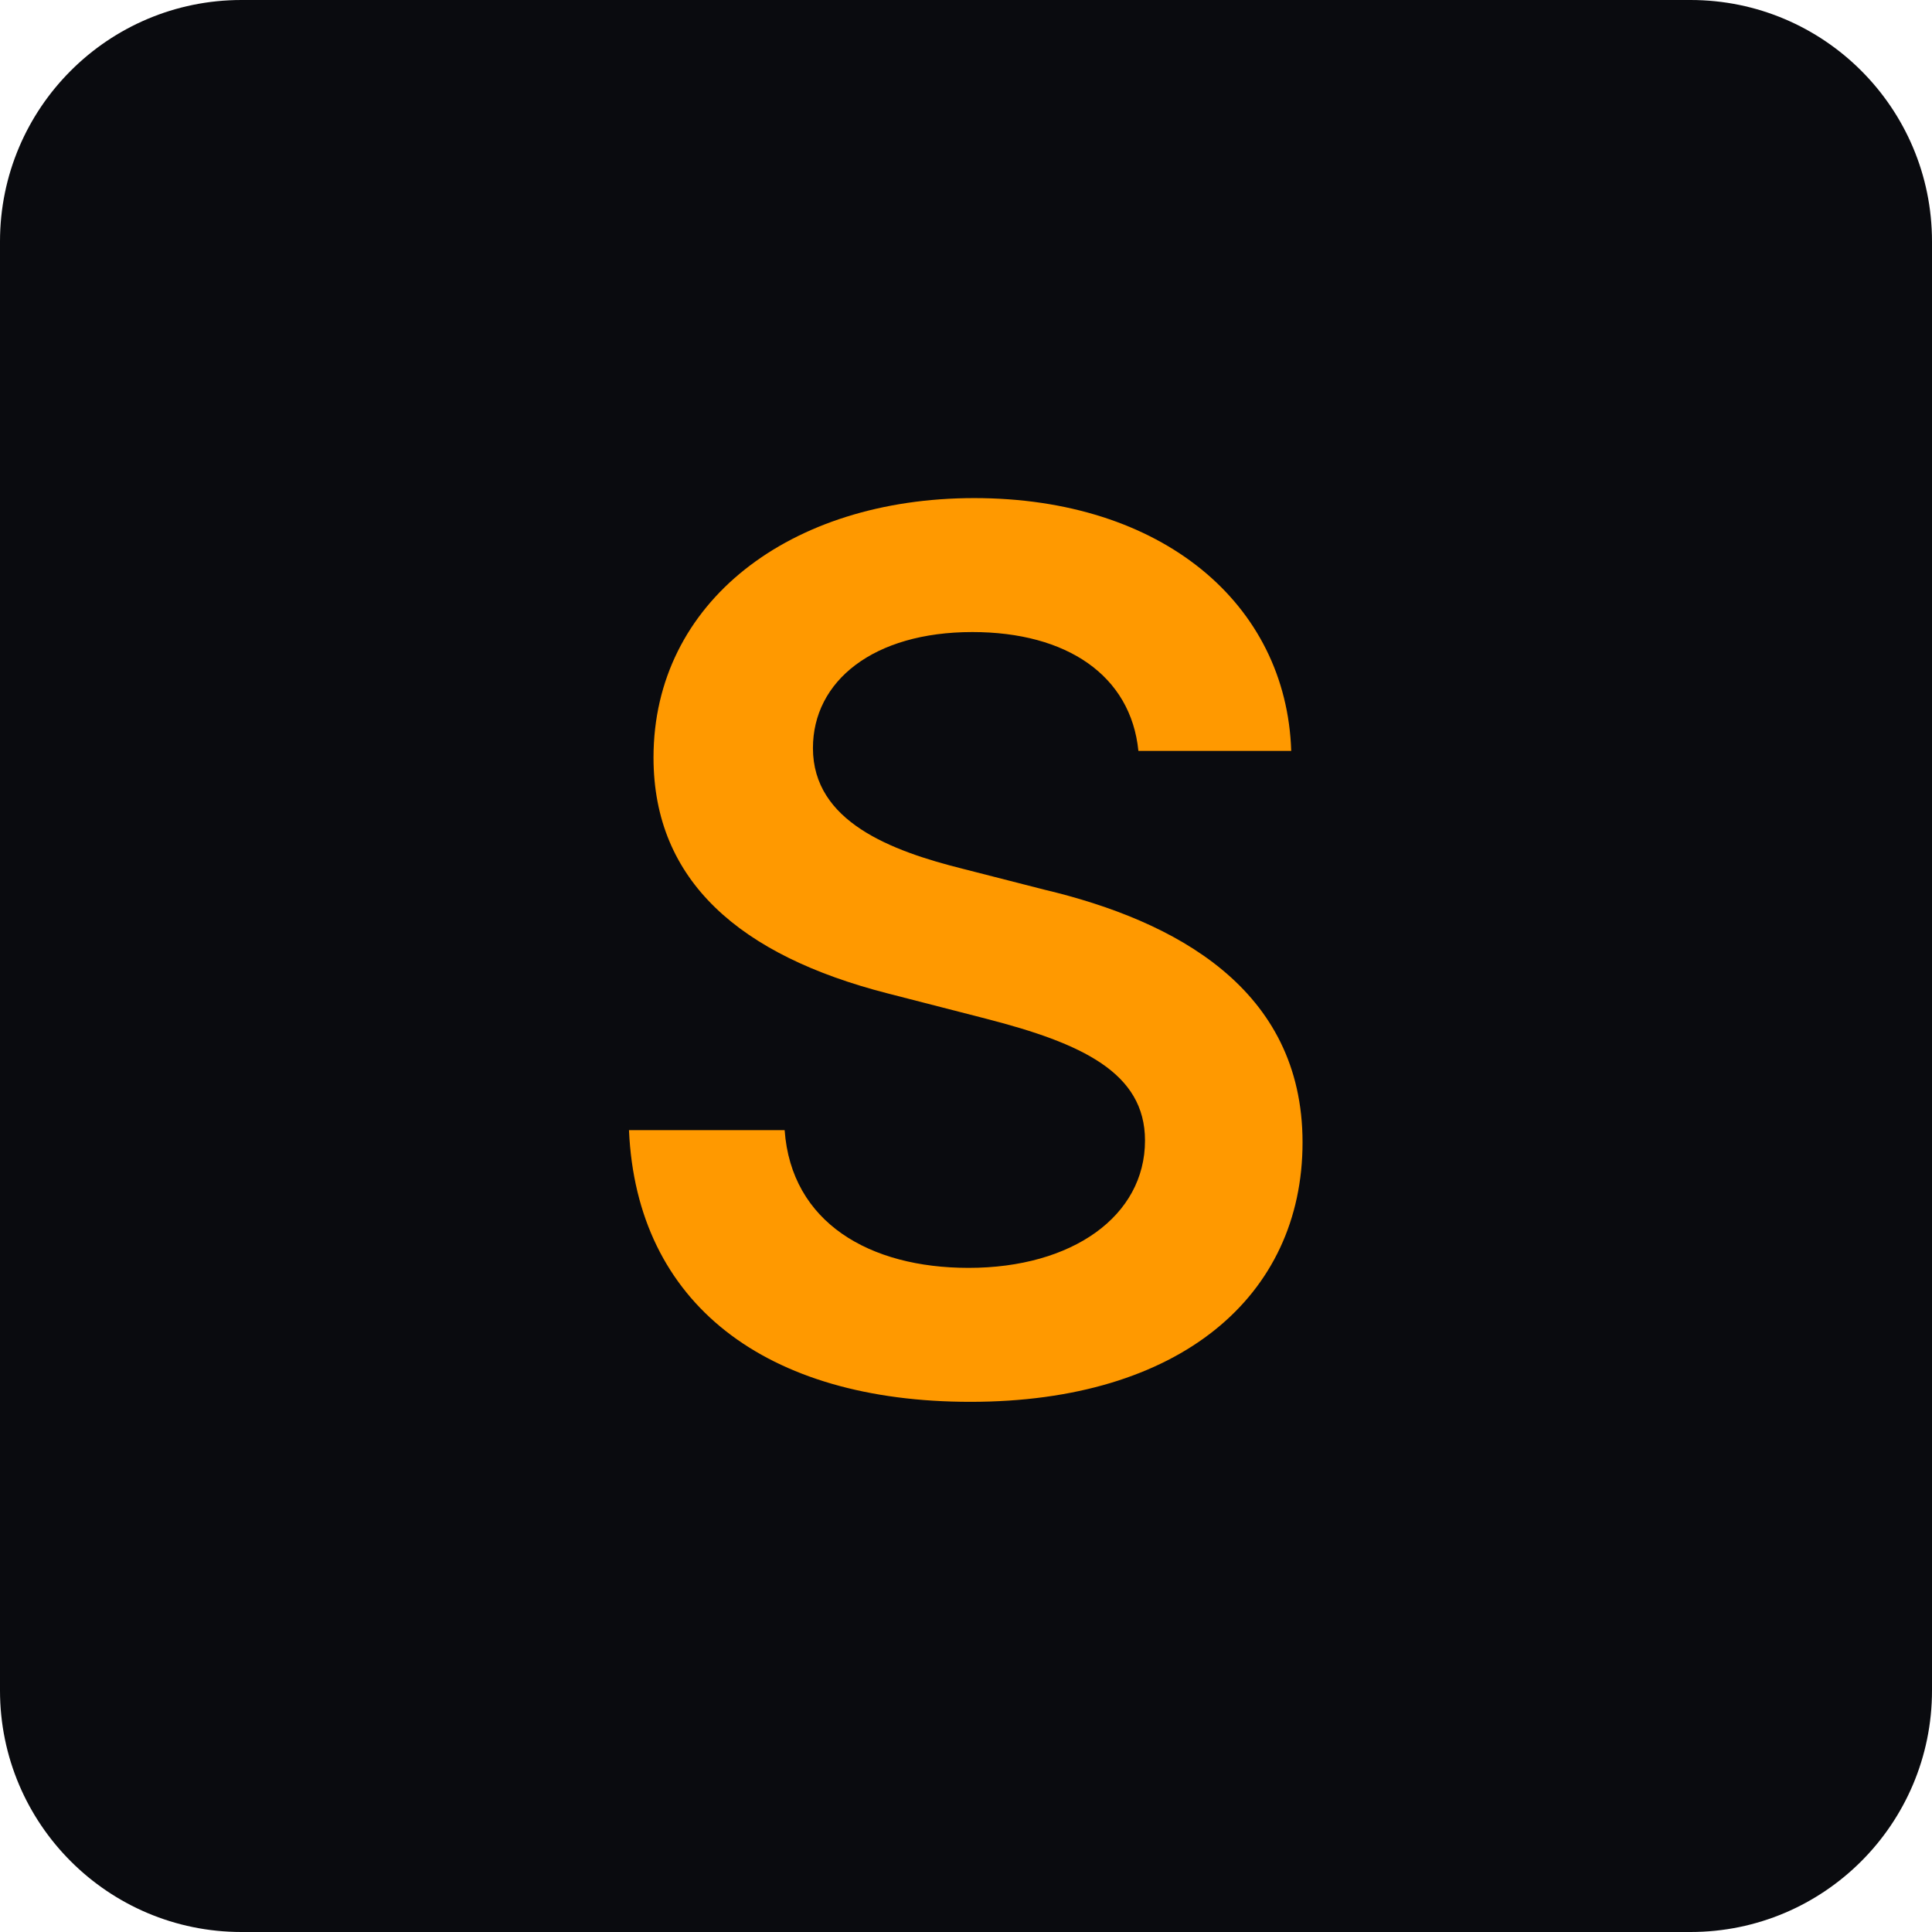
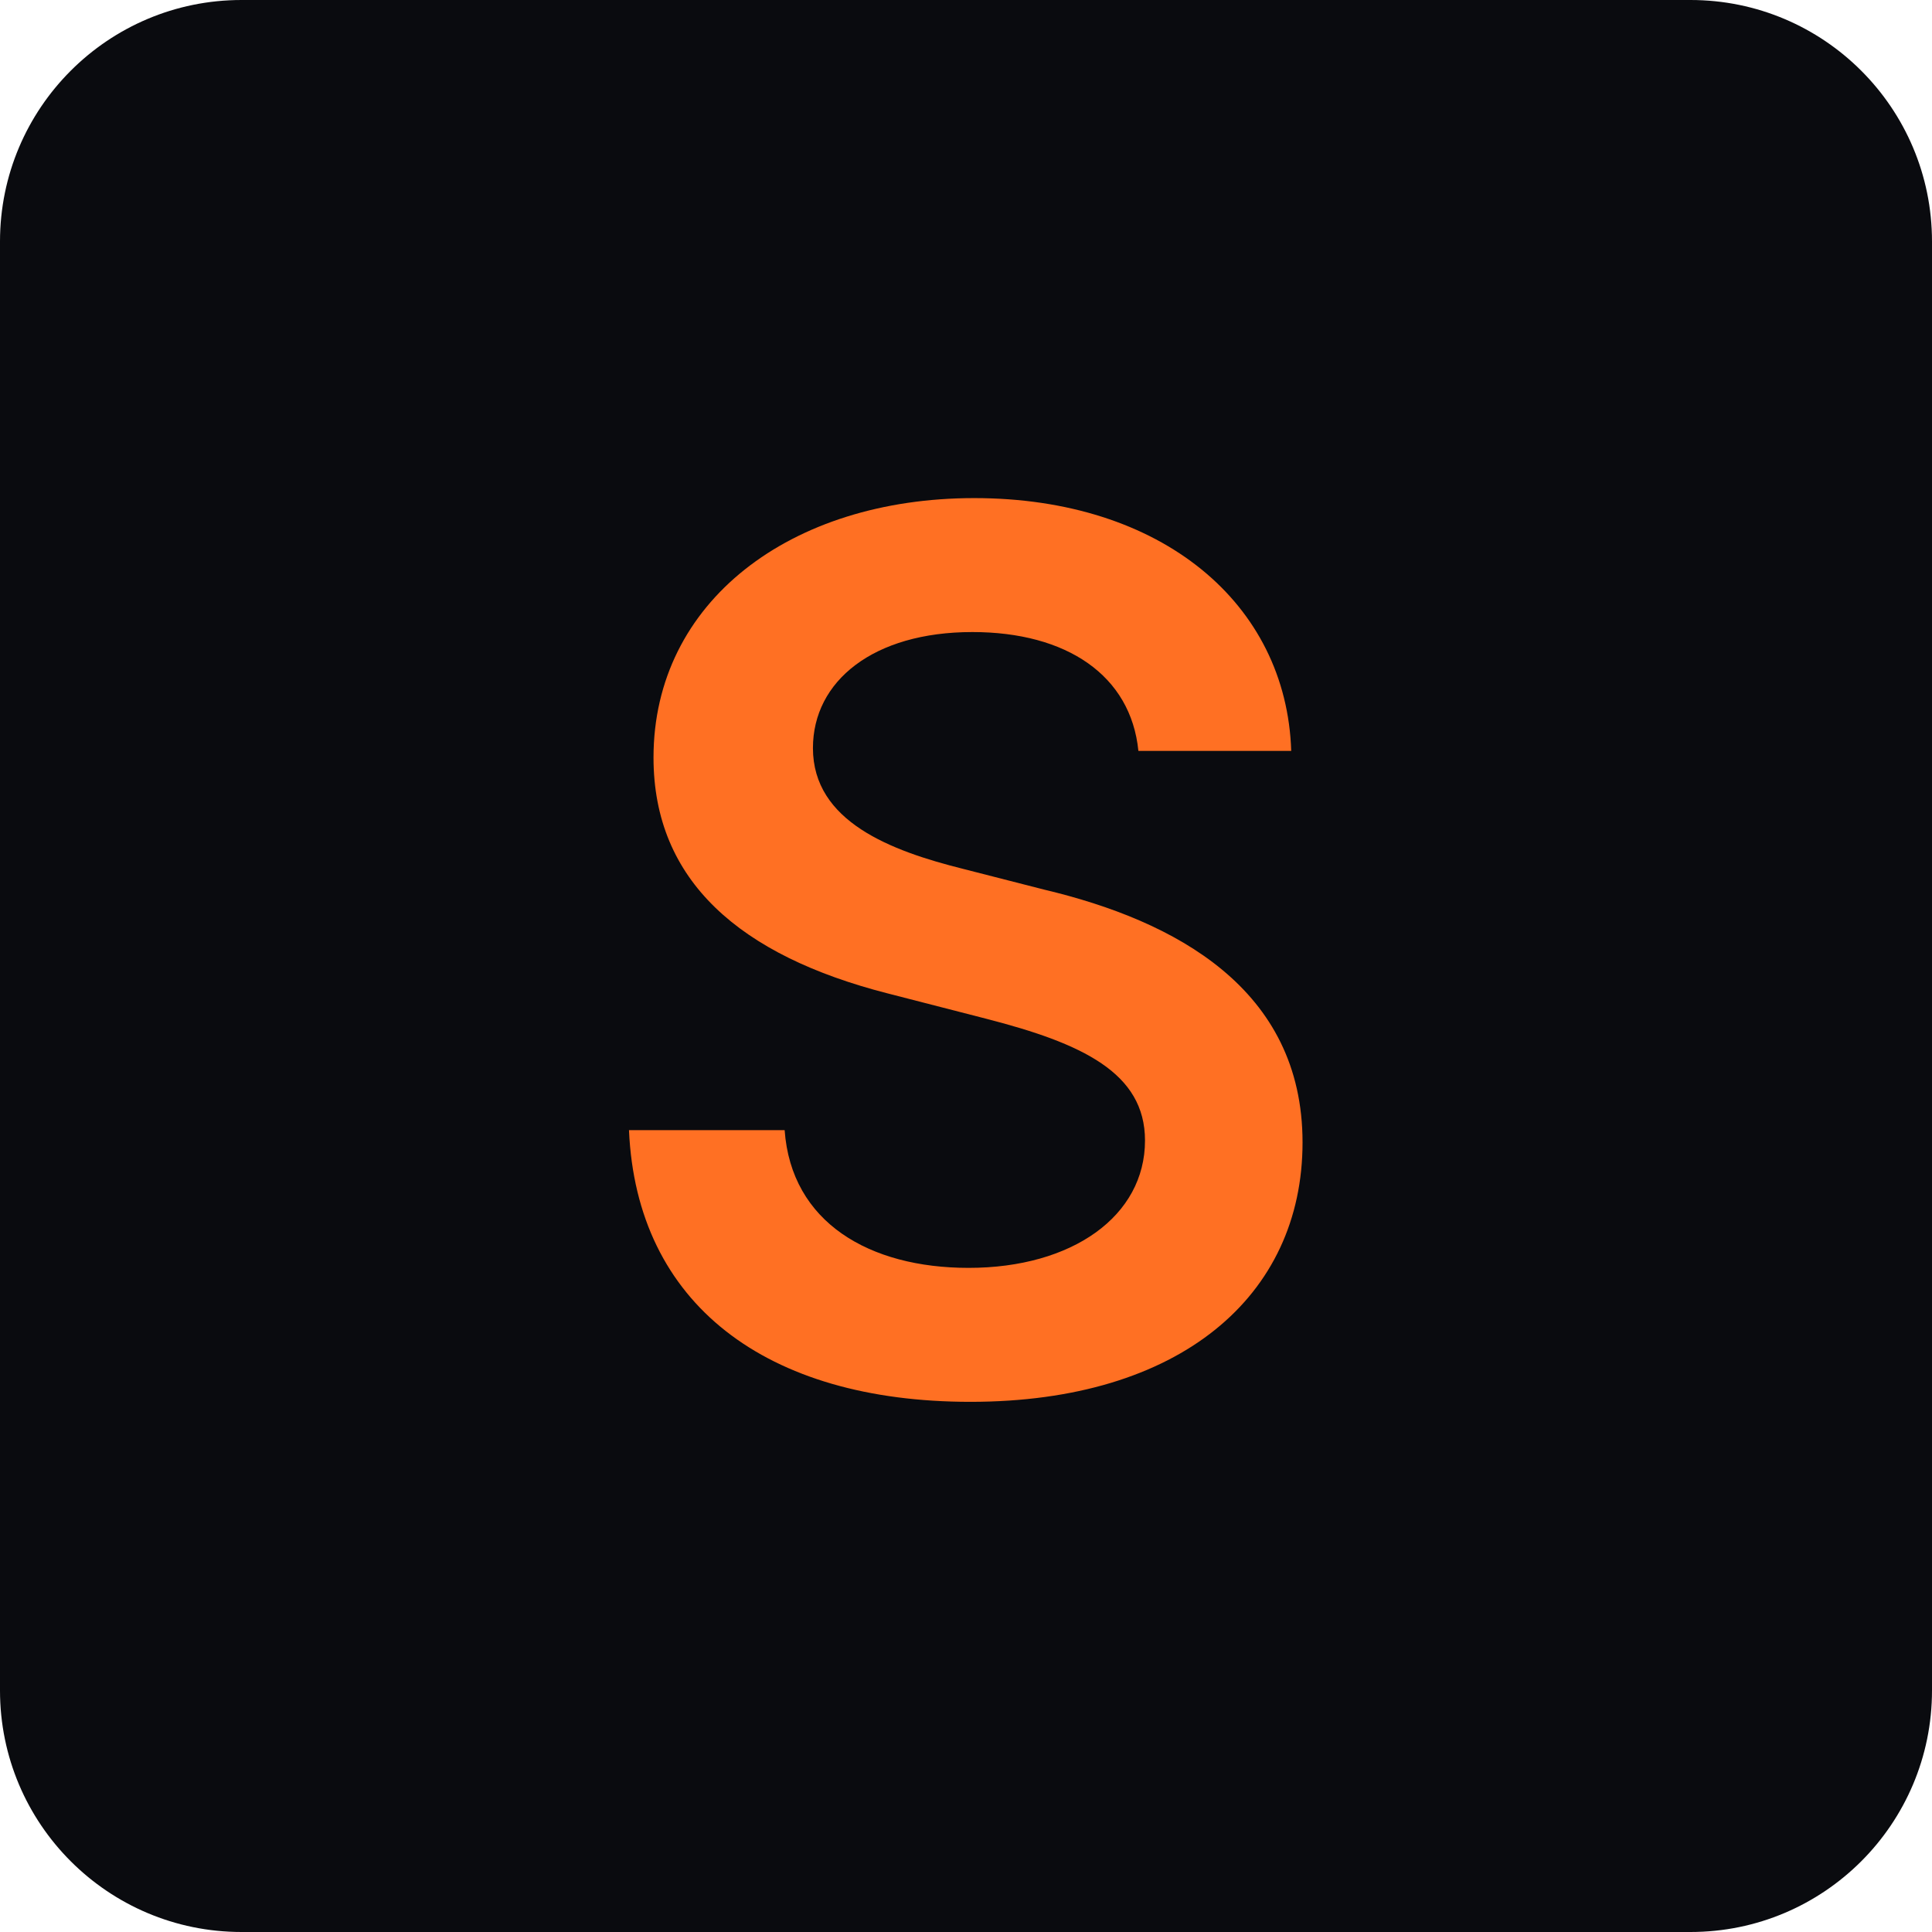
<svg xmlns="http://www.w3.org/2000/svg" viewBox="0 0 32 32">
  <rect width="32" height="32" rx="4" fill="#0a0b0f" />
-   <text x="16" y="23" text-anchor="middle" font-family="Inter, sans-serif" font-size="20" font-weight="600" fill="#FF9900">S</text>
+   <text x="16" y="23" text-anchor="middle" font-family="Inter, sans-serif" font-size="20" font-weight="600" fill="#FF7023">S</text>
</svg>
